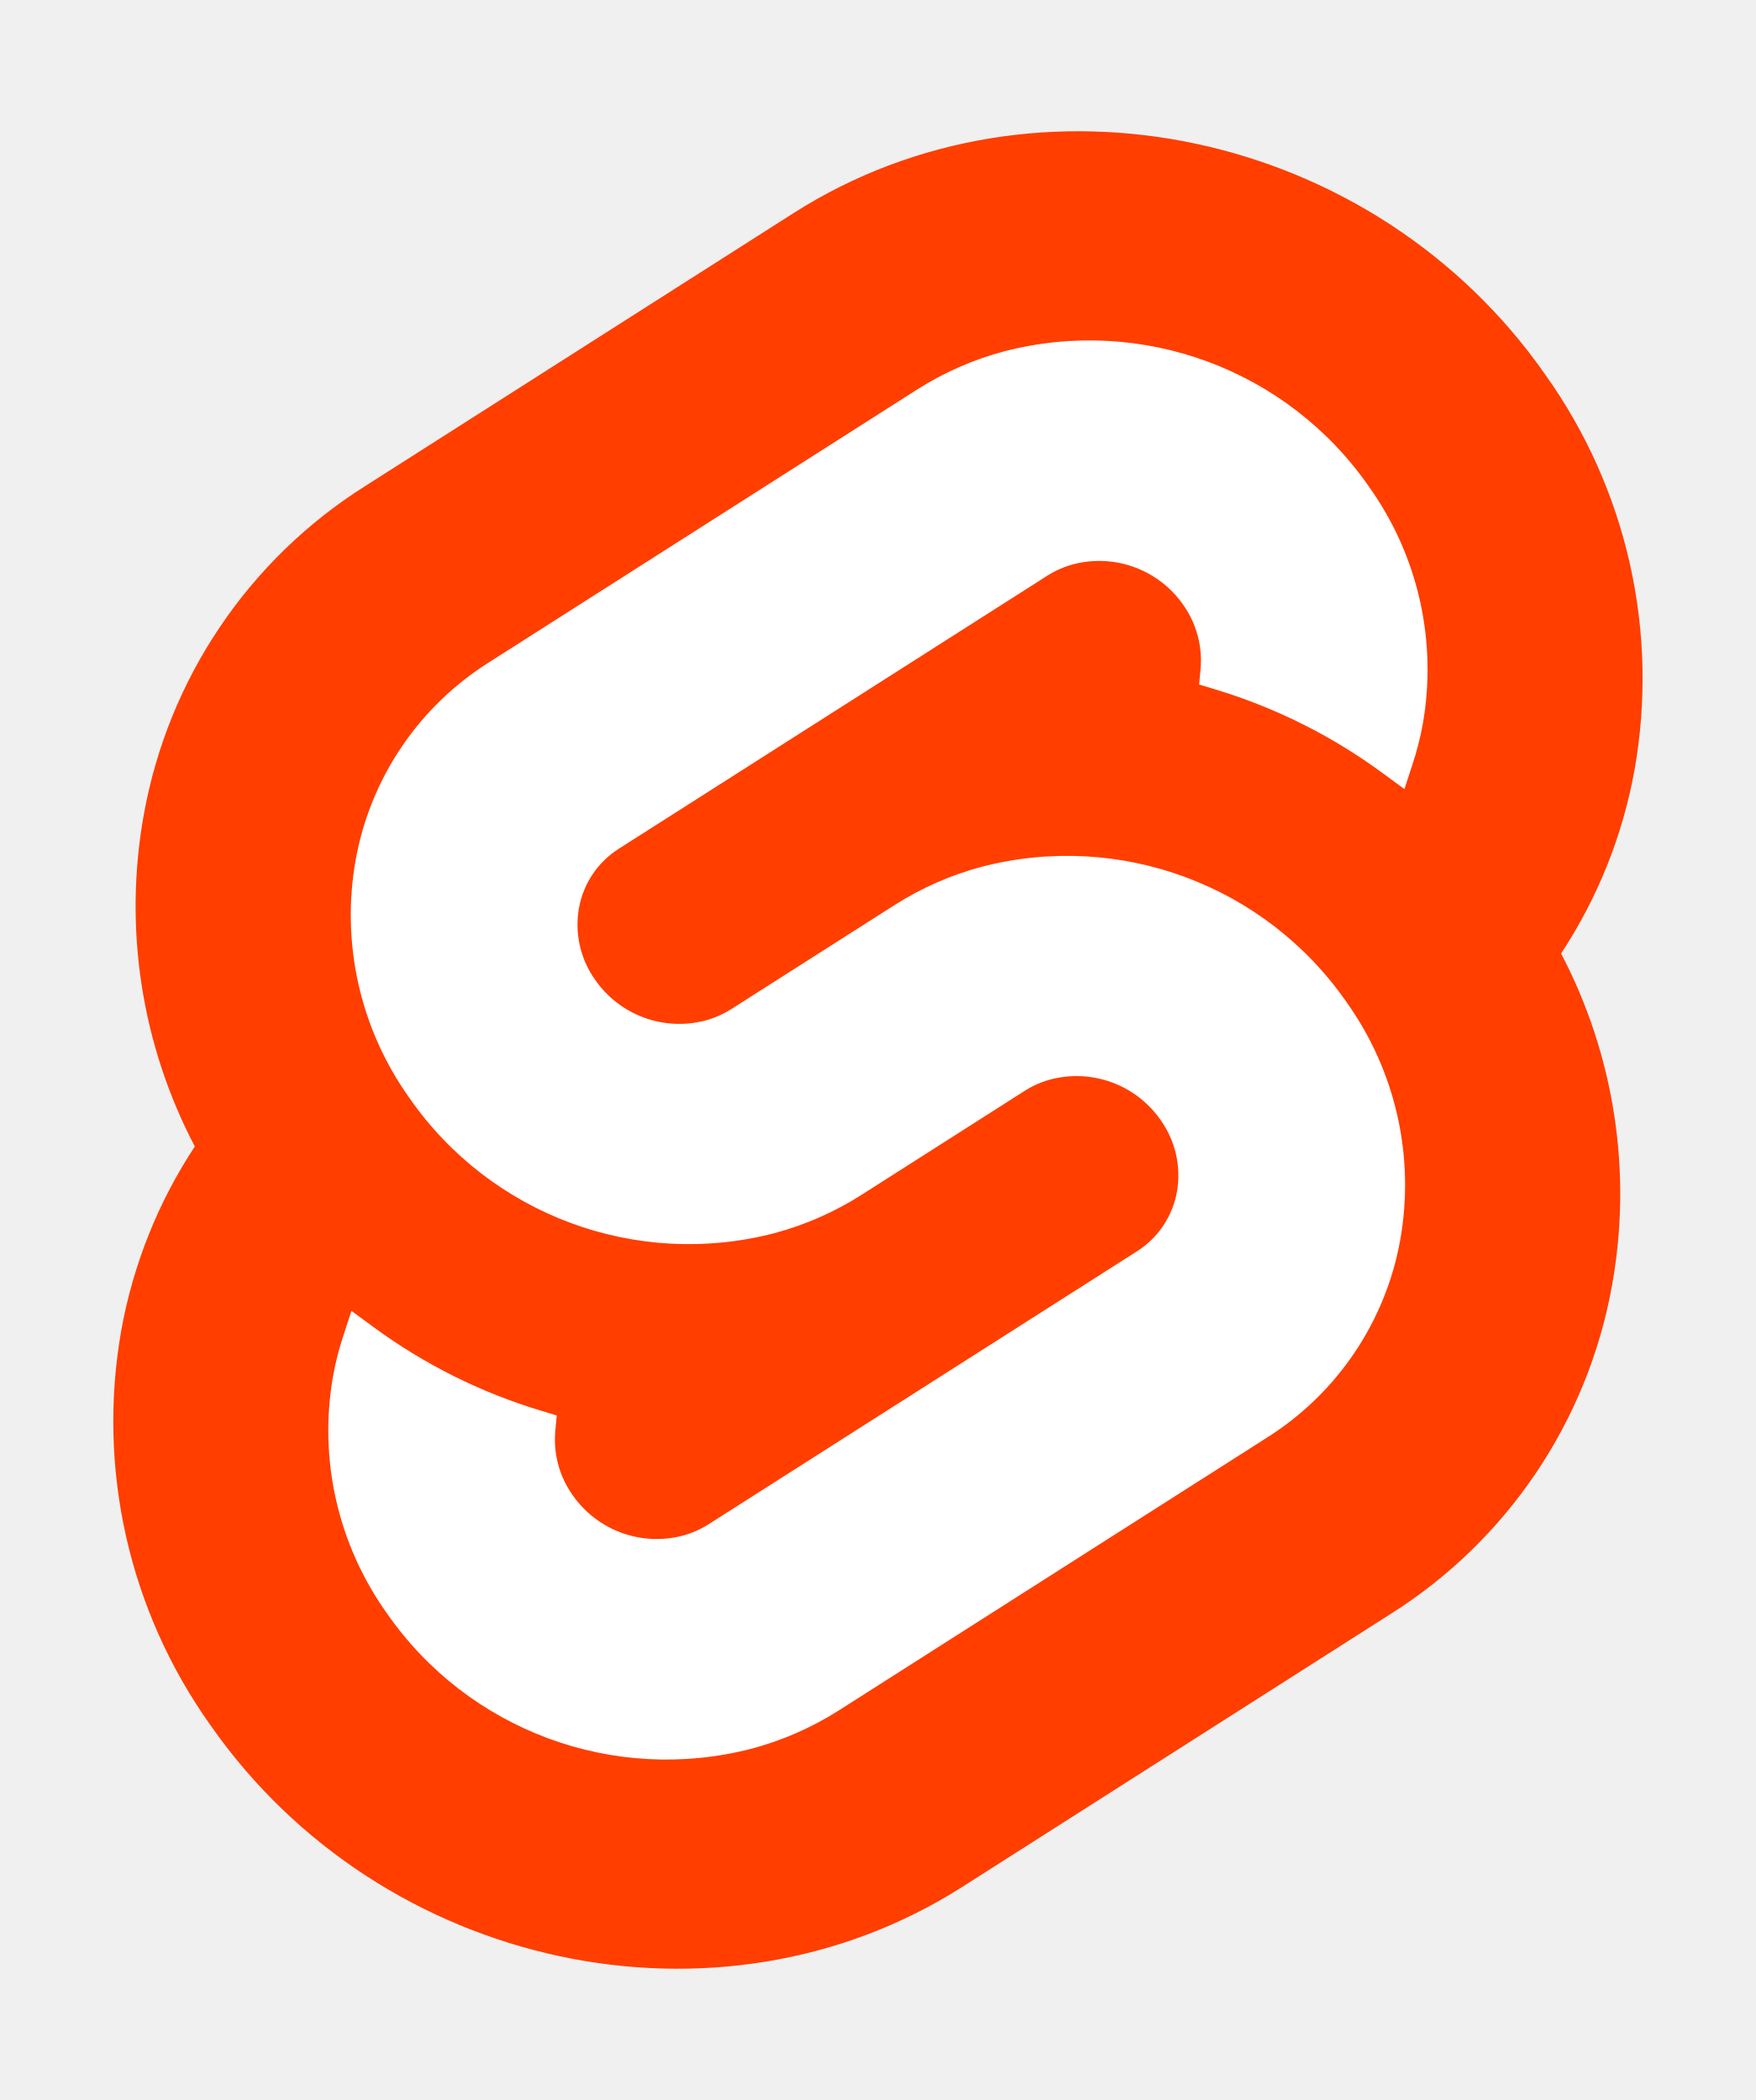
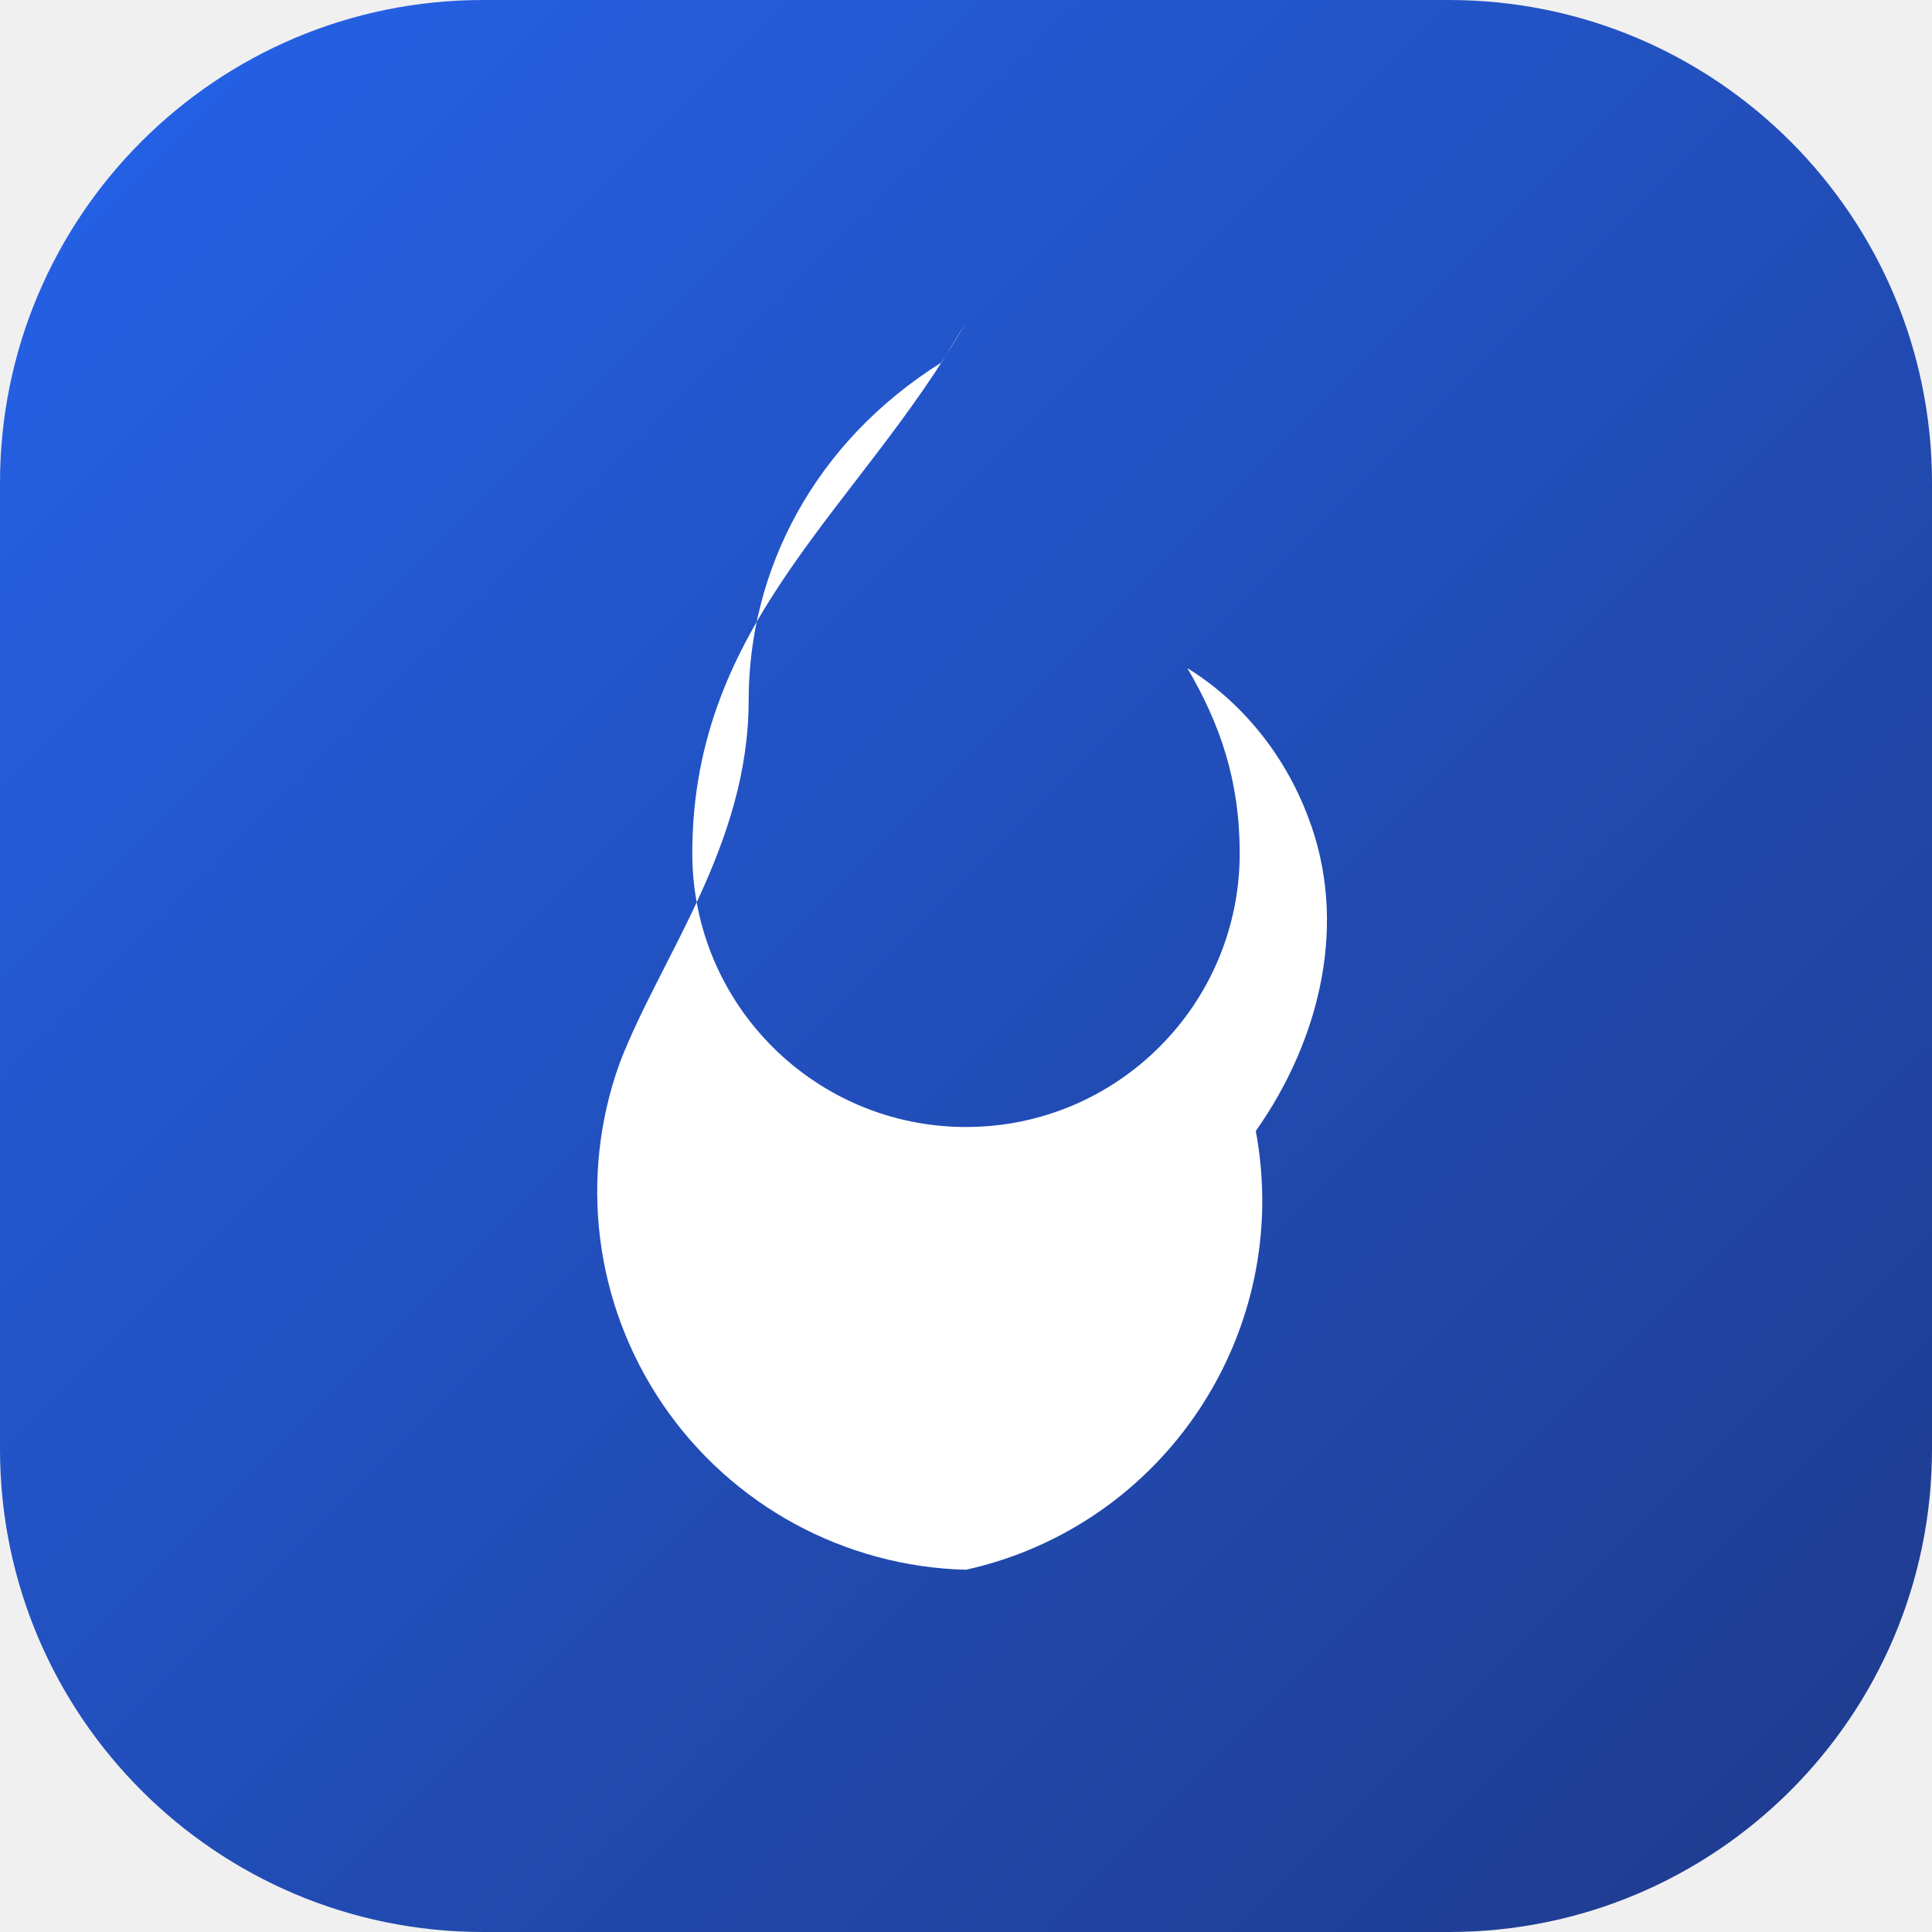
- <svg xmlns="http://www.w3.org/2000/svg" width="107" height="128" viewBox="0 0 107 128">
-   <path d="M94.157 22.819c-10.4-14.885-30.94-19.297-45.792-9.835L22.282 29.608A29.92 29.92 0 0 0 8.764 49.65a31.5 31.5 0 0 0 3.108 20.231 30 30 0 0 0-4.477 11.183 31.9 31.9 0 0 0 5.448 24.116c10.402 14.887 30.942 19.297 45.791 9.835l26.083-16.624A29.92 29.92 0 0 0 98.235 78.35a31.53 31.53 0 0 0-3.105-20.232 30 30 0 0 0 4.474-11.182 31.88 31.88 0 0 0-5.447-24.116" style="fill:#ff3e00" />
-   <path d="M45.817 106.582a20.72 20.72 0 0 1-22.237-8.243 19.17 19.17 0 0 1-3.277-14.503 18 18 0 0 1 .624-2.435l.49-1.498 1.337.981a33.6 33.6 0 0 0 10.203 5.098l.97.294-.09.968a5.85 5.85 0 0 0 1.052 3.878 6.24 6.24 0 0 0 6.695 2.485 5.8 5.8 0 0 0 1.603-.704L69.27 76.28a5.43 5.43 0 0 0 2.45-3.631 5.8 5.8 0 0 0-.987-4.371 6.24 6.24 0 0 0-6.698-2.487 5.7 5.7 0 0 0-1.6.704l-9.953 6.345a19 19 0 0 1-5.296 2.326 20.72 20.72 0 0 1-22.237-8.243 19.17 19.17 0 0 1-3.277-14.502 17.99 17.99 0 0 1 8.13-12.052l26.081-16.623a19 19 0 0 1 5.3-2.329 20.72 20.72 0 0 1 22.237 8.243 19.17 19.17 0 0 1 3.277 14.503 18 18 0 0 1-.624 2.435l-.49 1.498-1.337-.98a33.6 33.6 0 0 0-10.203-5.1l-.97-.294.09-.968a5.86 5.86 0 0 0-1.052-3.878 6.24 6.24 0 0 0-6.696-2.485 5.8 5.8 0 0 0-1.602.704L37.73 51.72a5.42 5.42 0 0 0-2.449 3.63 5.79 5.79 0 0 0 .986 4.372 6.24 6.24 0 0 0 6.698 2.486 5.8 5.8 0 0 0 1.602-.704l9.952-6.342a19 19 0 0 1 5.295-2.328 20.72 20.72 0 0 1 22.237 8.242 19.17 19.17 0 0 1 3.277 14.503 18 18 0 0 1-8.13 12.053l-26.081 16.622a19 19 0 0 1-5.3 2.328" style="fill:#fff" />
+ <svg xmlns="http://www.w3.org/2000/svg" viewBox="0 0 24 24">
+   <defs>
+     <linearGradient id="bg" x1="0" y1="0" x2="1" y2="1">
+       <stop offset="0%" stop-color="#2563eb" />
+       <stop offset="100%" stop-color="#1e3a8a" />
+     </linearGradient>
+   </defs>
+   <rect width="24" height="24" rx="6" fill="url(#bg)" />
+   <path fill="#fff" d="M12 4c-1.3 2.3-3.4 3.7-3.4 6.6a3.4 3.4 0 0 0 6.8 0c0-.9-.24-1.6-.65-2.3.65.4 1.2 1.05 1.5 1.85.5 1.3.16 2.75-.65 3.9A4.7 4.7 0 0 1 12 19.5a4.7 4.7 0 0 1-4.3-6.3c.5-1.3 1.6-2.7 1.6-4.5 0-1.6.8-3.2 2.4-4.2Z" />
</svg>
